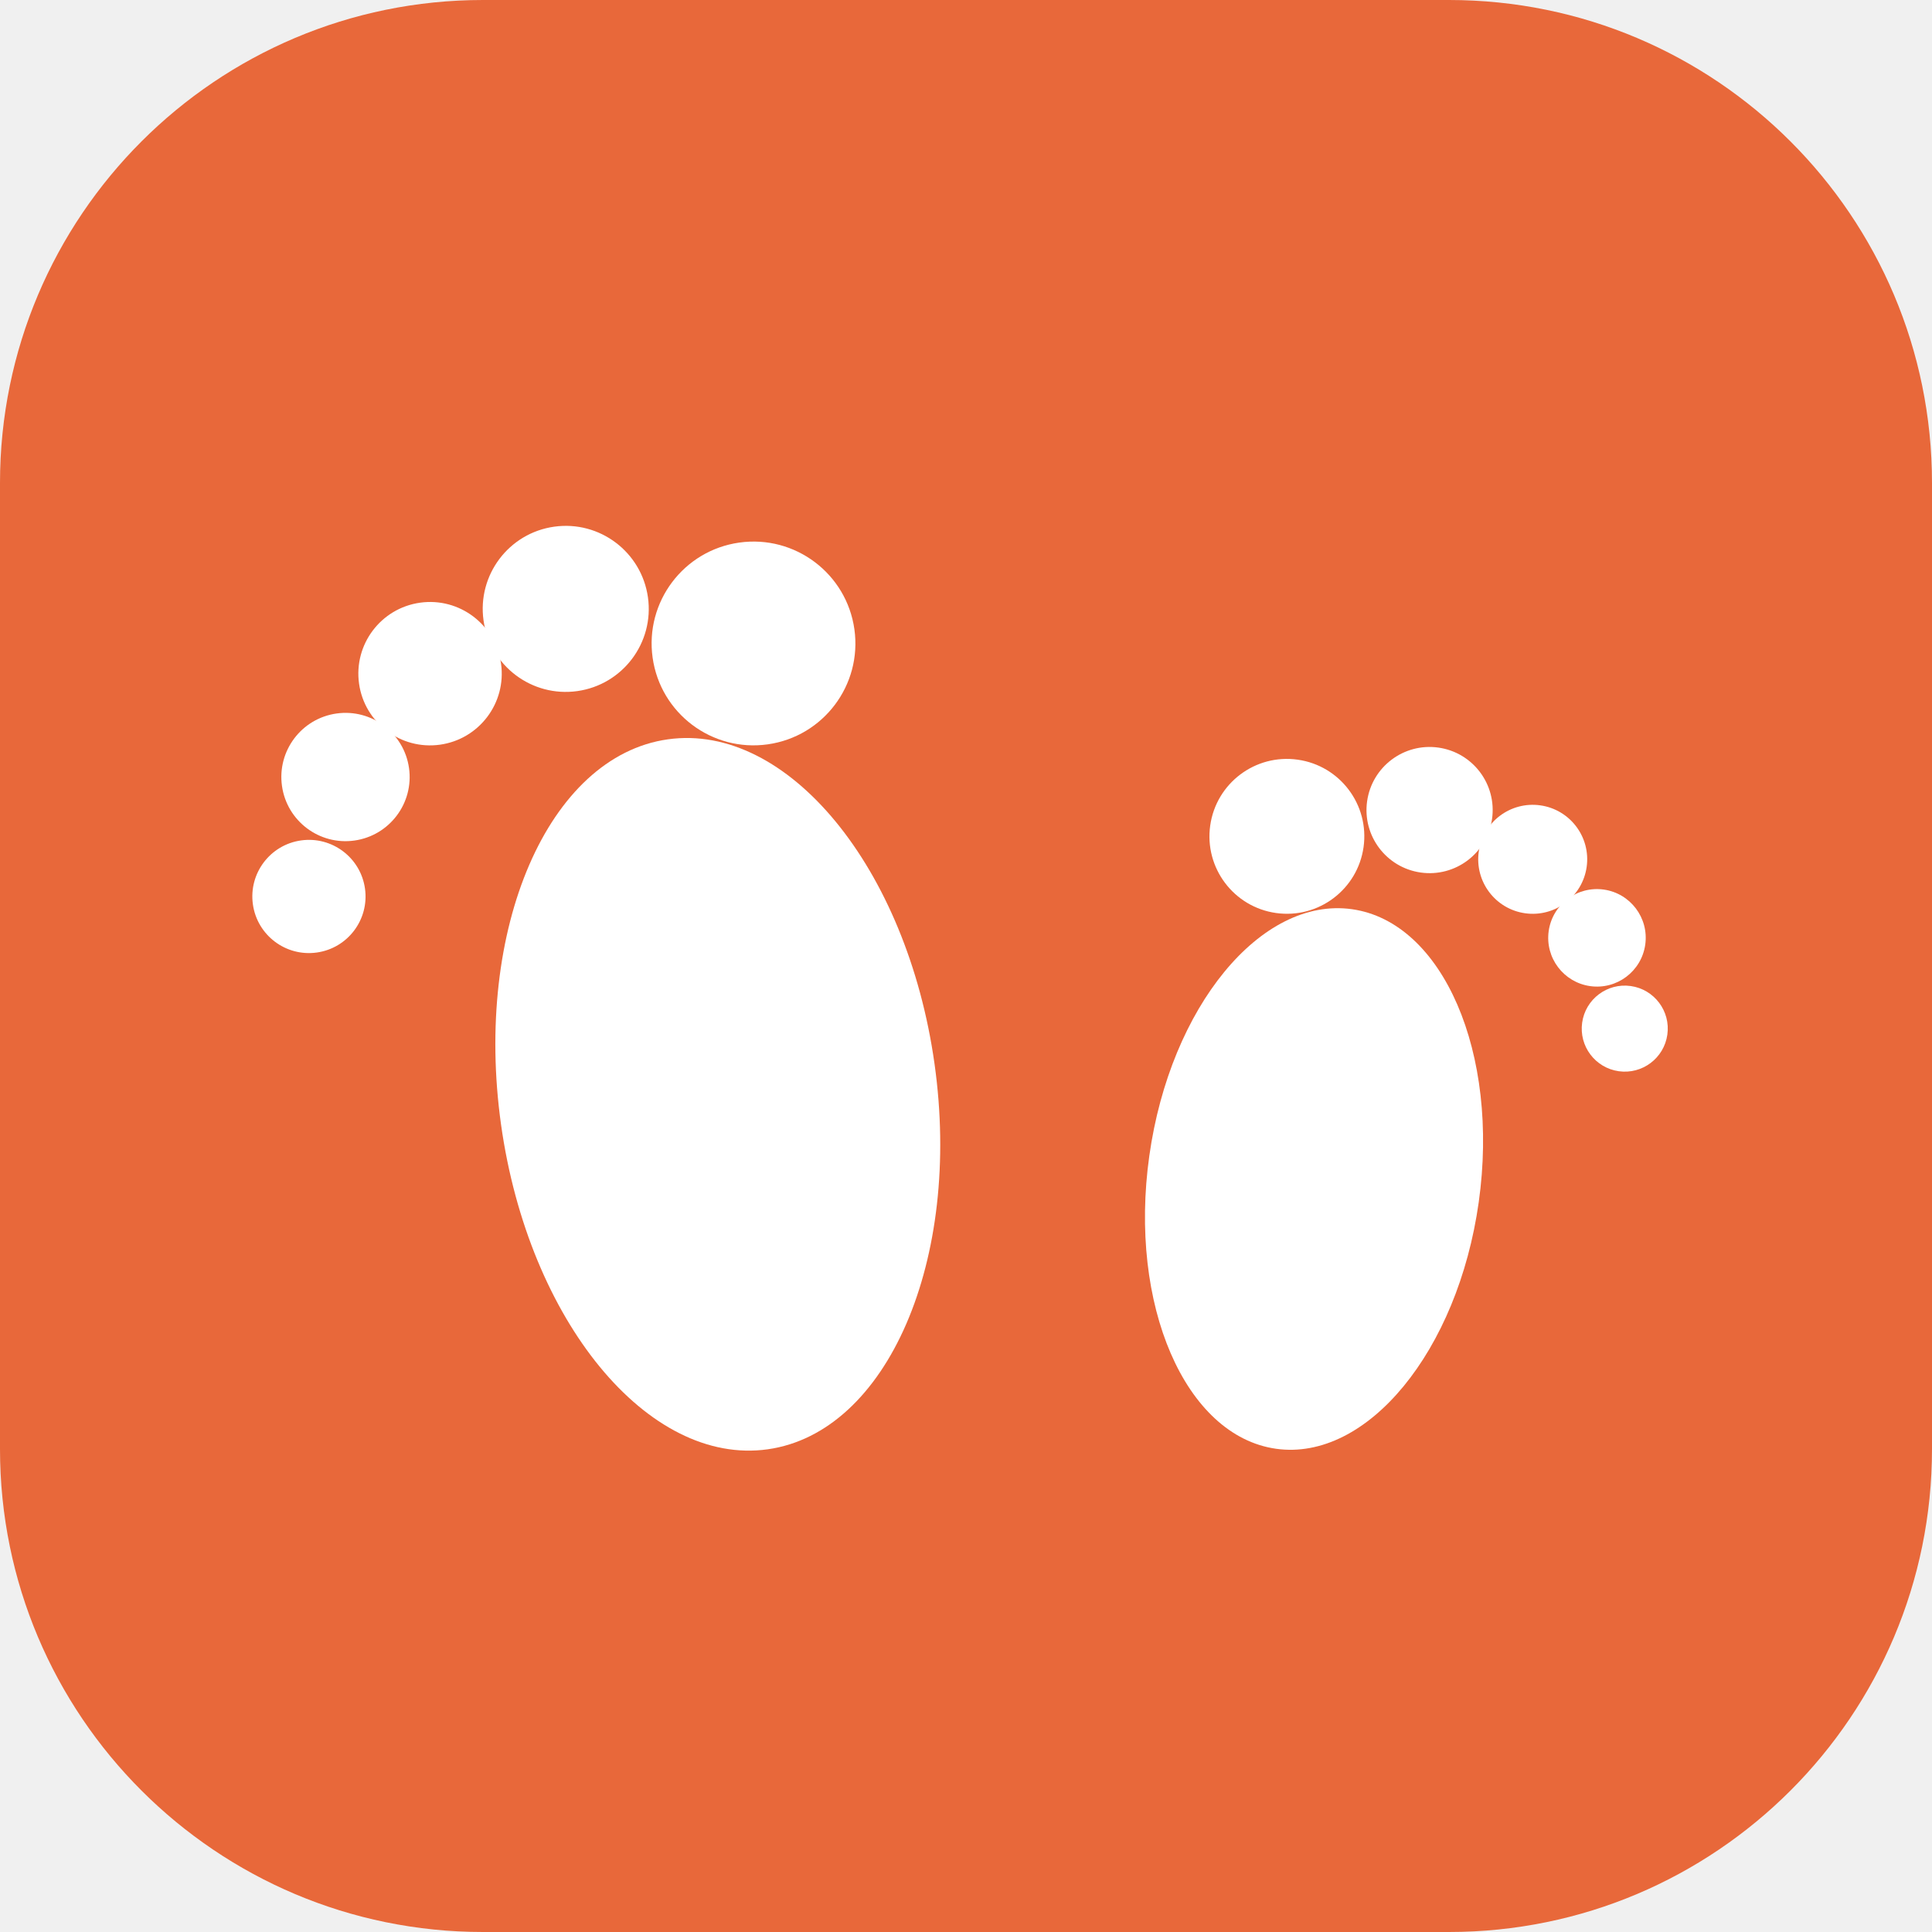
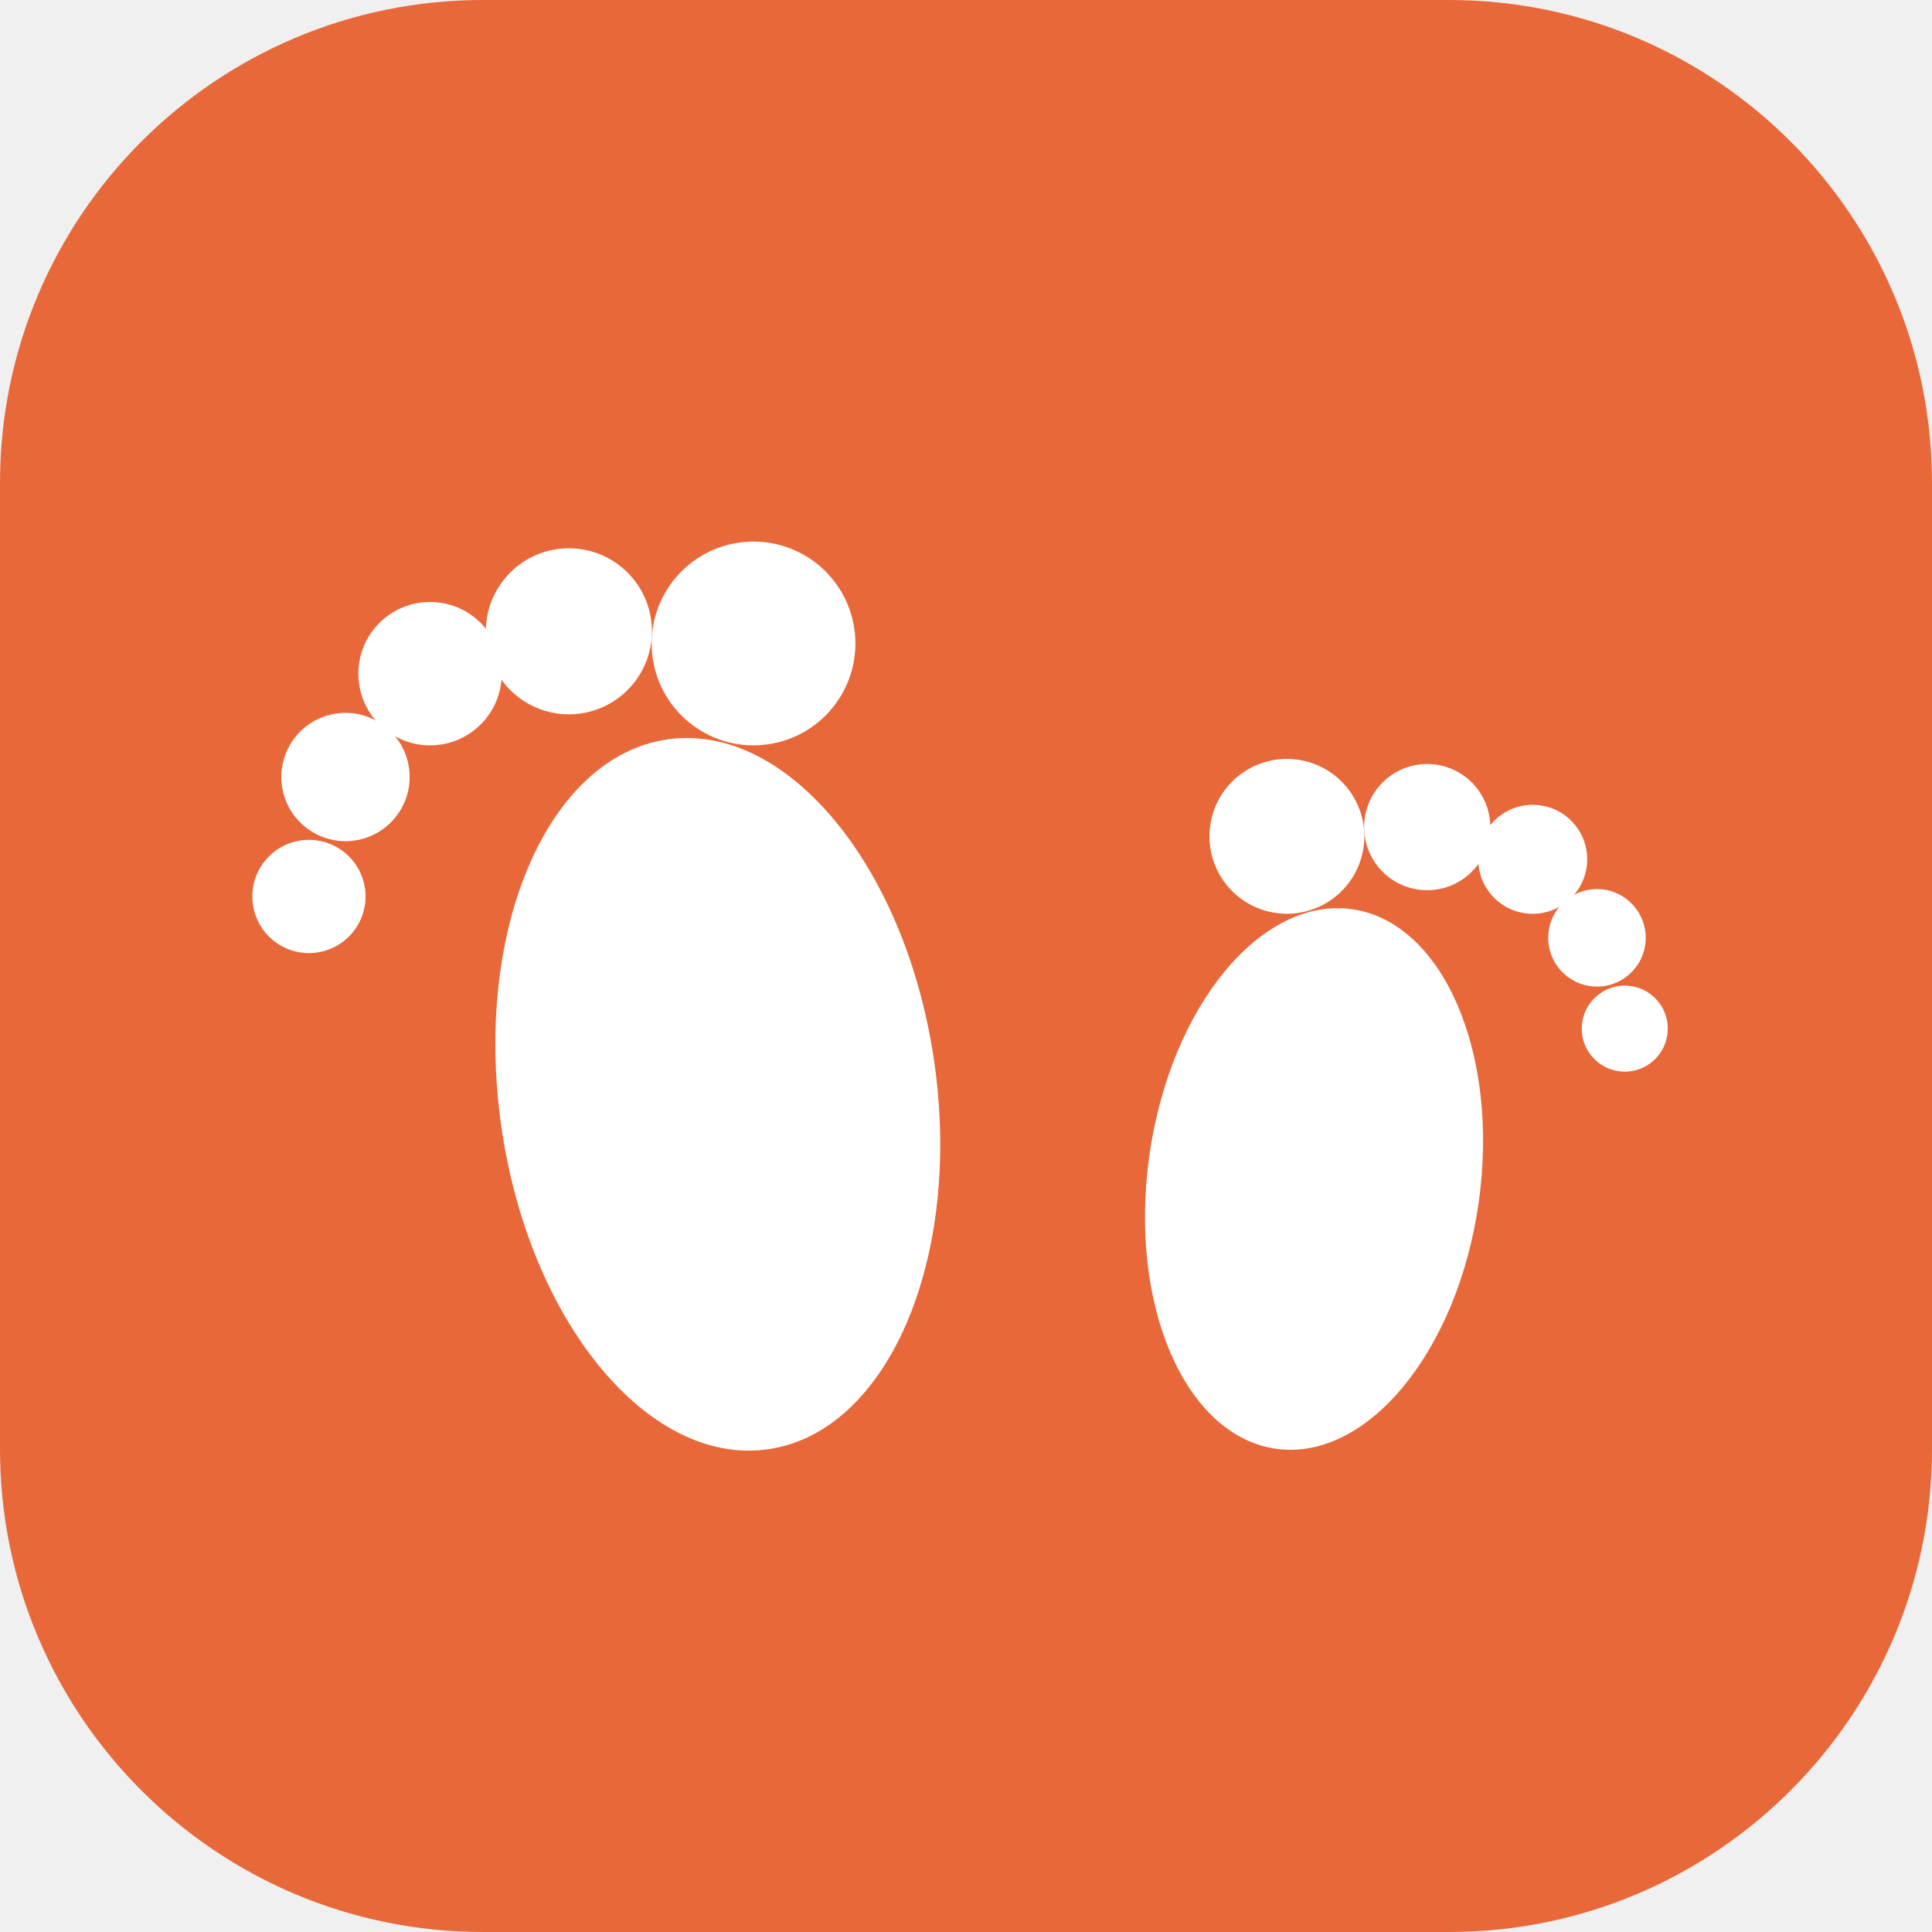
<svg xmlns="http://www.w3.org/2000/svg" viewBox="0 0 512 512">
  <rect width="512" height="512" rx="128" fill="#E8683A" />
  <g fill="#FFFFFF" transform="translate(180 246) rotate(-8)">
    <ellipse cx="4" cy="45" rx="58" ry="95" />
    <circle cx="30" cy="-72" r="27" />
-     <circle cx="-18" cy="-88" r="22" />
+     <circle cx="-18" cy="-82" r="22" />
    <circle cx="-56" cy="-76" r="19" />
    <circle cx="-82" cy="-52" r="17" />
    <circle cx="-96" cy="-22" r="15" />
  </g>
  <g fill="#FFFFFF" transform="translate(356 279) scale(-0.76 0.76) rotate(-8)">
    <ellipse cx="4" cy="45" rx="58" ry="95" />
    <circle cx="30" cy="-72" r="27" />
-     <circle cx="-18" cy="-88" r="22" />
+     <circle cx="-18" cy="-82" r="22" />
    <circle cx="-56" cy="-76" r="19" />
    <circle cx="-82" cy="-52" r="17" />
    <circle cx="-96" cy="-22" r="15" />
  </g>
</svg>
